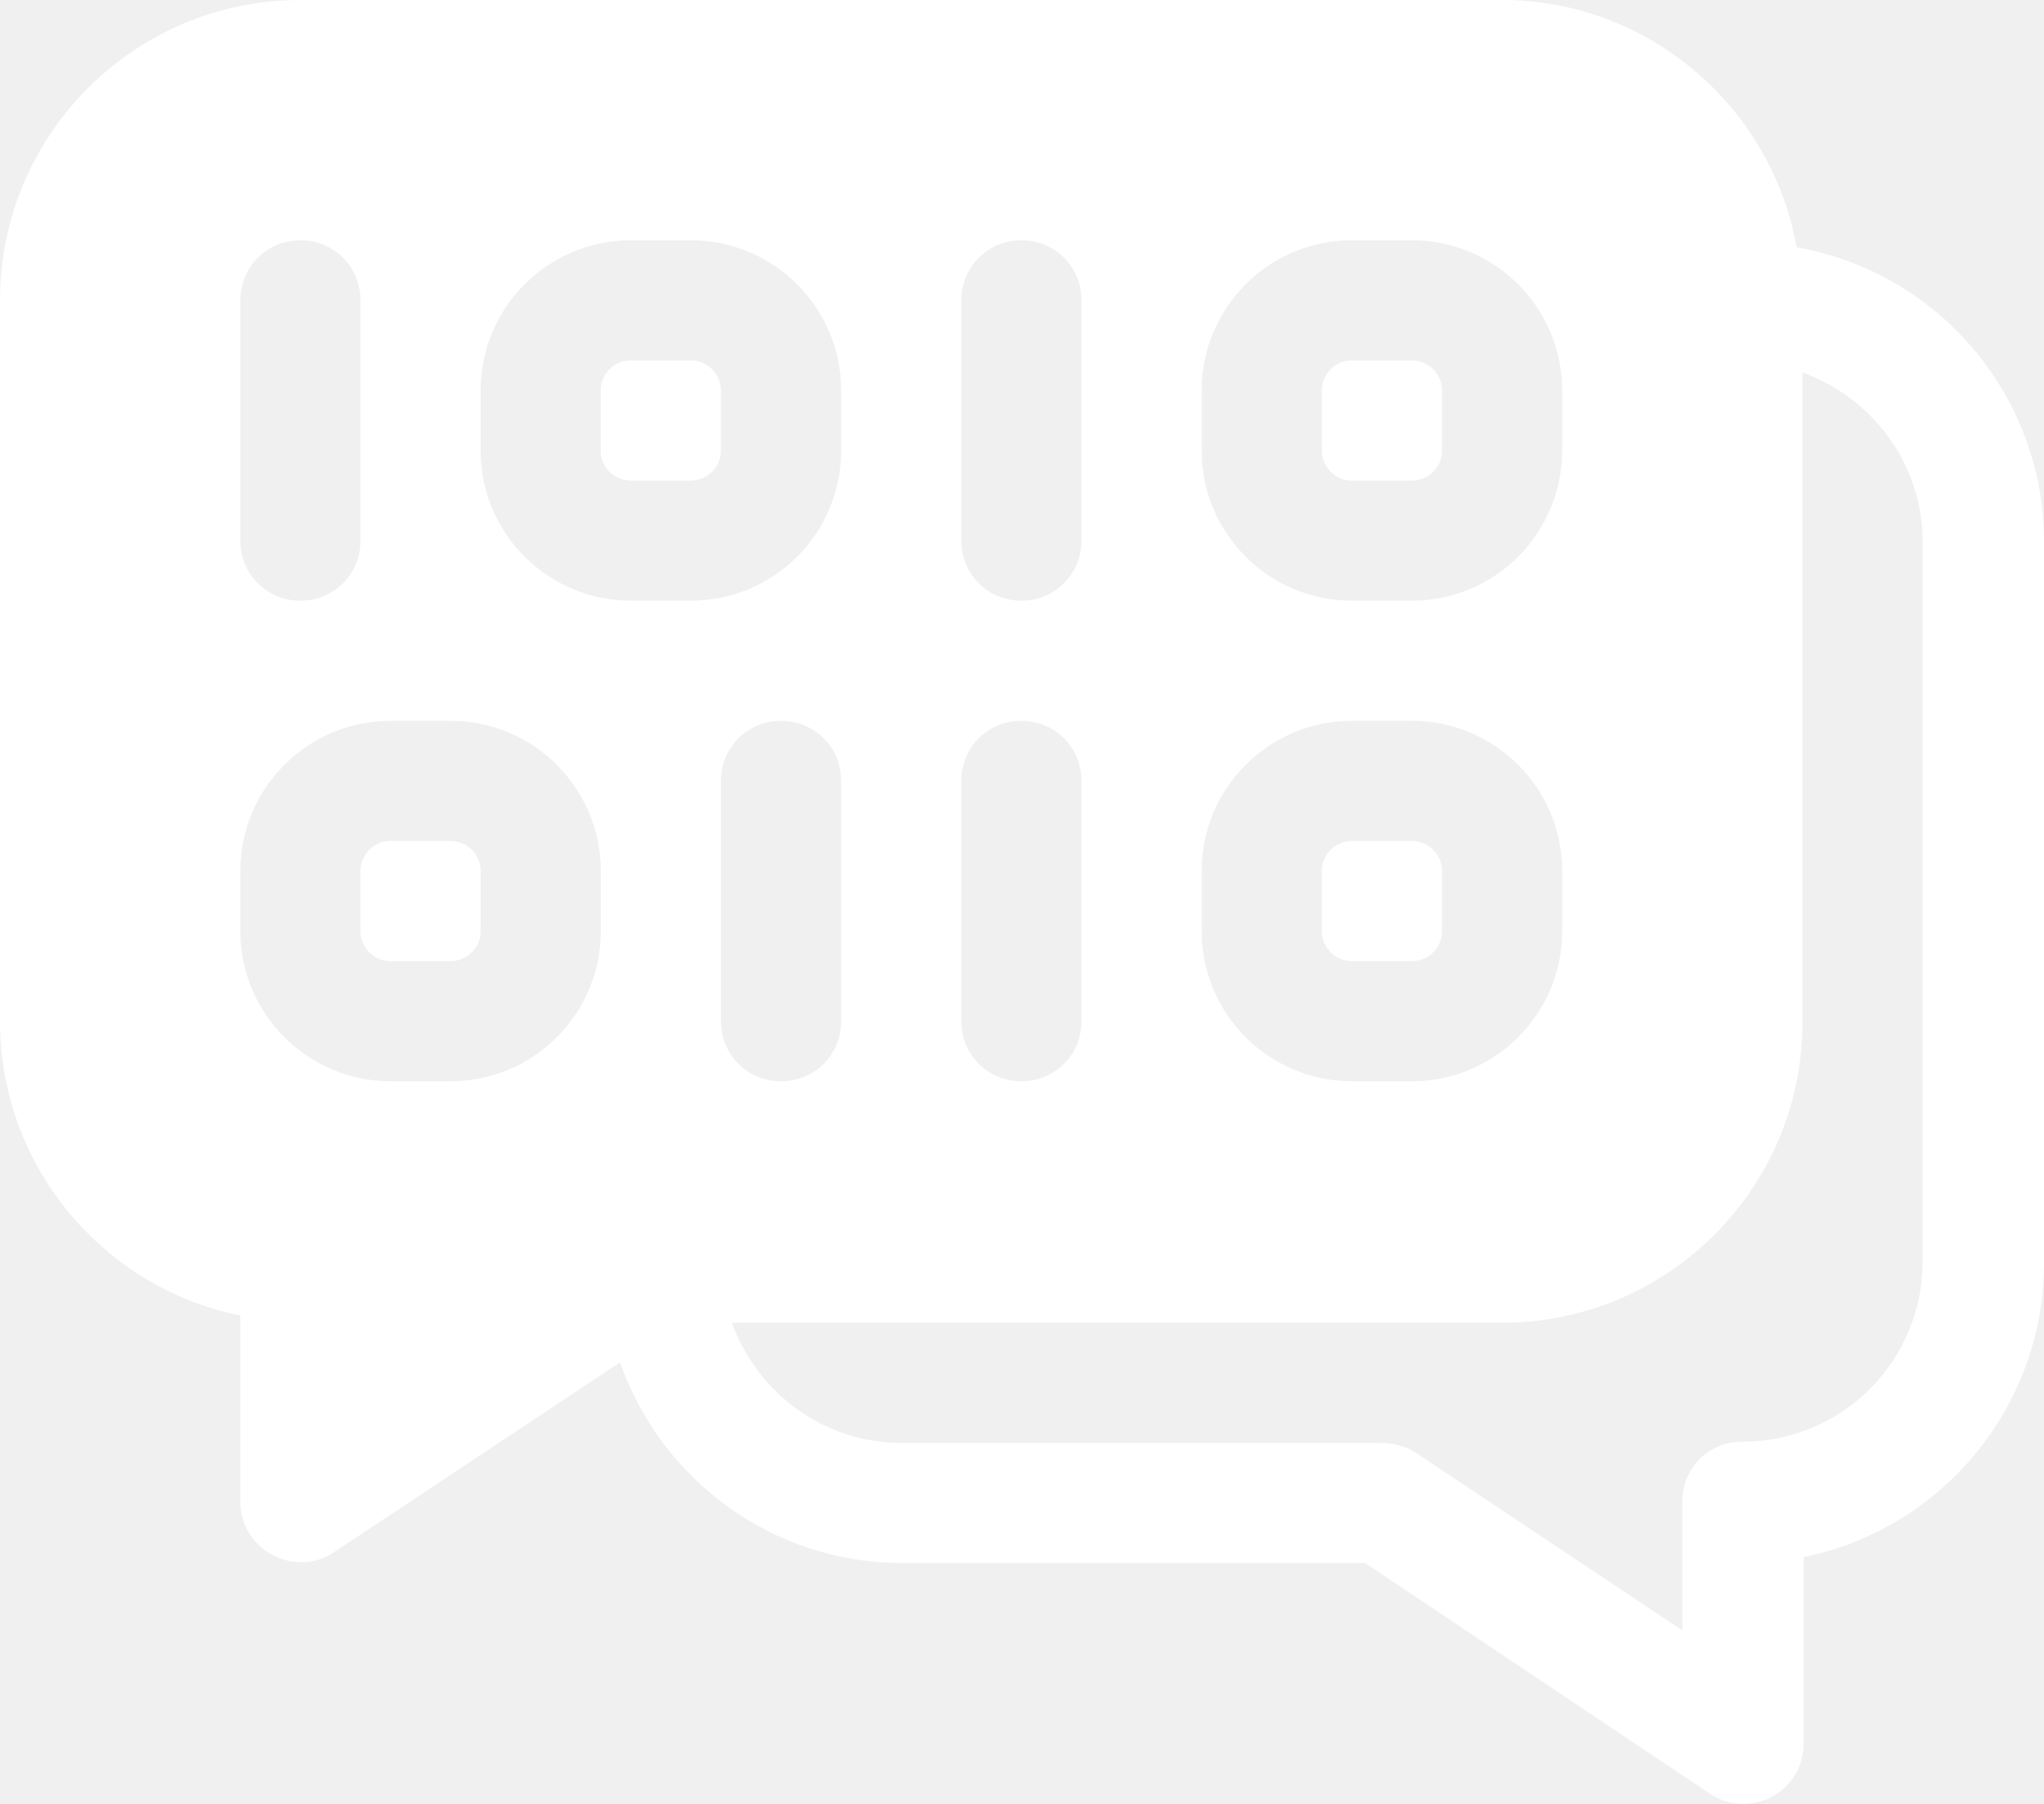
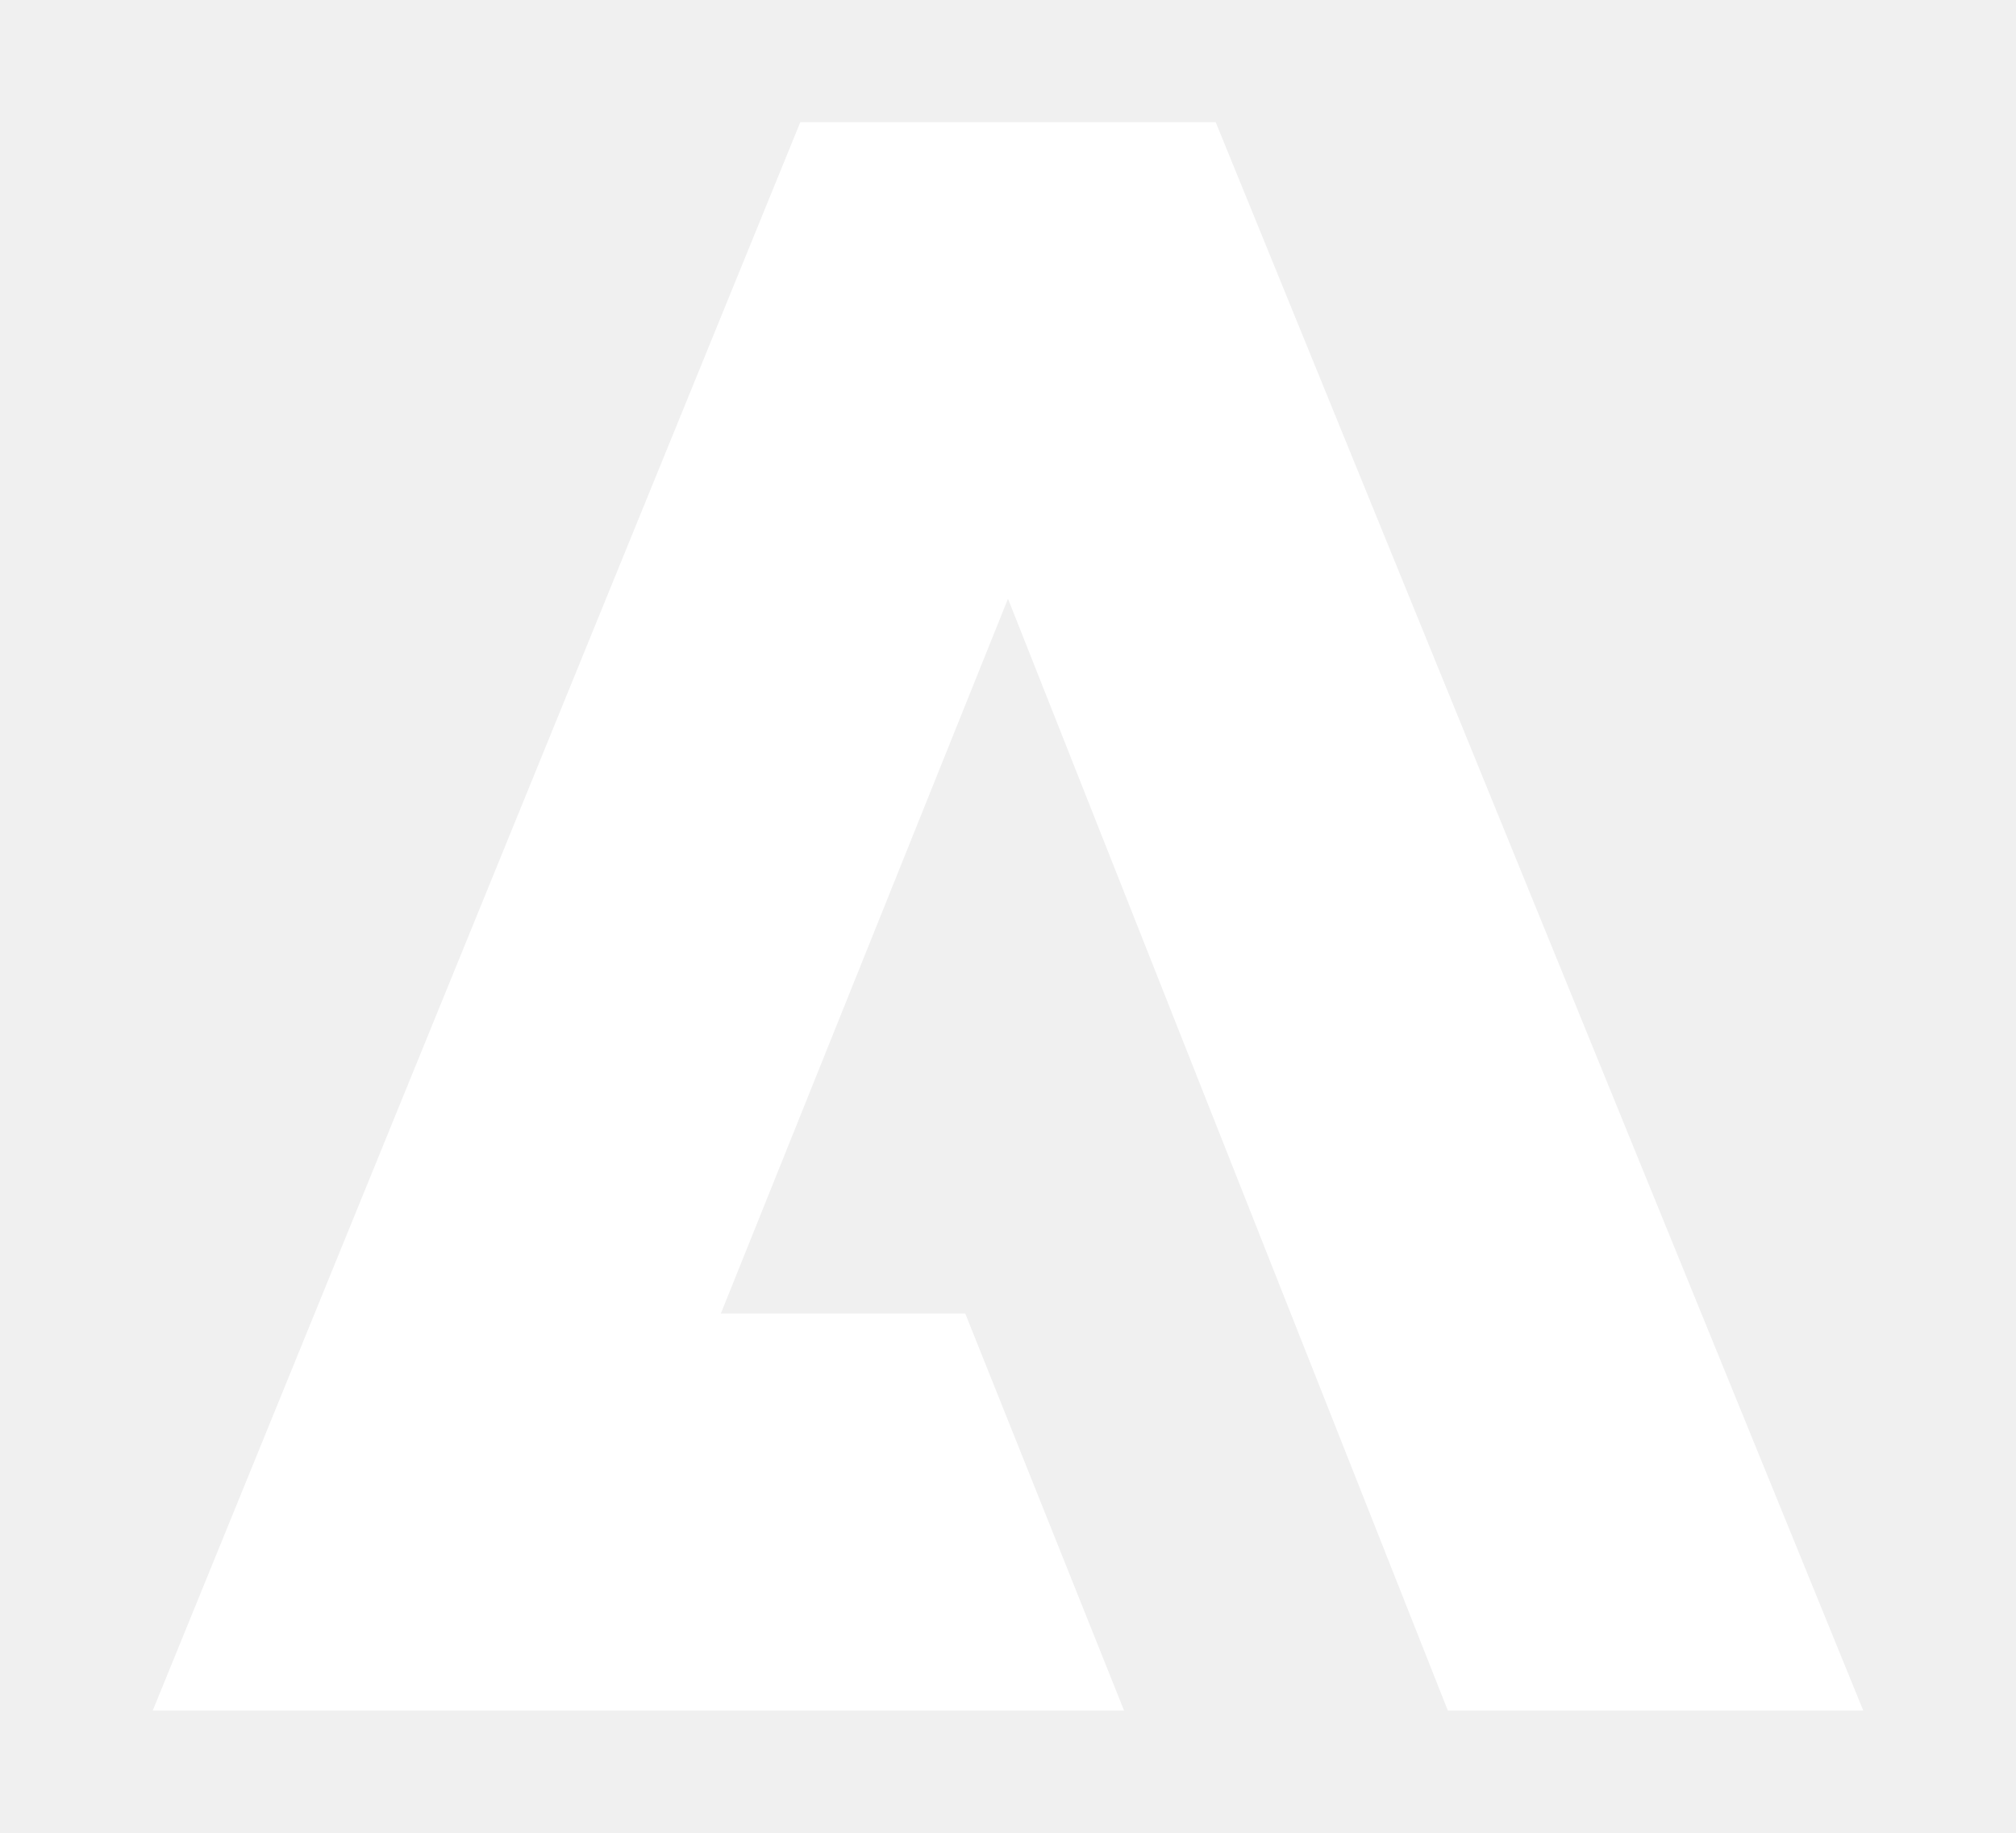
- <svg xmlns="http://www.w3.org/2000/svg" width="34" height="30" viewBox="0 0 34 30" fill="none">
-   <path d="M23.487 13.986H22.488C22.212 13.986 21.988 14.21 21.988 14.485V15.484C21.988 15.76 22.212 15.984 22.488 15.984H23.487C23.763 15.984 23.987 15.76 23.987 15.484V14.485C23.987 14.21 23.763 13.986 23.487 13.986Z" fill="white" />
-   <path d="M23.487 5.994H22.488C22.212 5.994 21.988 6.218 21.988 6.494V7.493C21.988 7.768 22.212 7.992 22.488 7.992H23.487C23.763 7.992 23.987 7.768 23.987 7.493V6.494C23.987 6.218 23.763 5.994 23.487 5.994Z" fill="white" />
-   <path d="M11.491 5.994H10.492C10.216 5.994 9.992 6.218 9.992 6.494V7.493C9.992 7.768 10.216 7.992 10.492 7.992H11.491C11.767 7.992 11.991 7.768 11.991 7.493V6.494C11.991 6.218 11.767 5.994 11.491 5.994Z" fill="white" />
-   <path d="M7.495 13.986H6.496C6.22 13.986 5.996 14.21 5.996 14.485V15.484C5.996 15.76 6.22 15.984 6.496 15.984H7.495C7.771 15.984 7.995 15.76 7.995 15.484V14.485C7.995 14.21 7.771 13.986 7.495 13.986Z" fill="white" />
-   <path d="M29.882 4.096C29.463 1.778 27.424 0 24.985 0H4.997C2.239 0 0 2.238 0 4.995V16.983C0 19.4 1.719 21.418 3.998 21.878V24.975C3.998 25.774 4.897 26.253 5.557 25.814L10.314 22.657C10.993 24.595 12.832 25.994 15.011 25.994H22.707L28.443 29.83C29.103 30.27 30.002 29.81 30.002 28.991V25.894C32.281 25.434 34 23.416 34 20.999V9.011C34 6.573 32.241 4.535 29.902 4.116L29.882 4.096ZM19.988 6.493C19.988 5.115 21.108 3.996 22.487 3.996H23.486C24.865 3.996 25.985 5.115 25.985 6.493V7.492C25.985 8.871 24.865 9.99 23.486 9.99H22.487C21.108 9.99 19.988 8.871 19.988 7.492V6.493ZM19.988 14.485C19.988 13.107 21.108 11.988 22.487 11.988H23.486C24.865 11.988 25.985 13.107 25.985 14.485V15.484C25.985 16.863 24.865 17.982 23.486 17.982H22.487C21.108 17.982 19.988 16.863 19.988 15.484V14.485ZM15.991 4.995C15.991 4.436 16.43 3.996 16.99 3.996C17.55 3.996 17.989 4.436 17.989 4.995V8.991C17.989 9.55 17.55 9.99 16.99 9.99C16.43 9.99 15.991 9.55 15.991 8.991V4.995ZM15.991 12.987C15.991 12.428 16.43 11.988 16.99 11.988C17.55 11.988 17.989 12.428 17.989 12.987V16.983C17.989 17.542 17.55 17.982 16.99 17.982C16.43 17.982 15.991 17.542 15.991 16.983V12.987ZM3.998 4.995C3.998 4.436 4.437 3.996 4.997 3.996C5.557 3.996 5.996 4.436 5.996 4.995V8.991C5.996 9.55 5.557 9.99 4.997 9.99C4.437 9.99 3.998 9.55 3.998 8.991V4.995ZM9.994 15.484C9.994 16.863 8.875 17.982 7.496 17.982H6.496C5.117 17.982 3.998 16.863 3.998 15.484V14.485C3.998 13.107 5.117 11.988 6.496 11.988H7.496C8.875 11.988 9.994 13.107 9.994 14.485V15.484ZM11.493 9.99H10.494C9.115 9.99 7.995 8.871 7.995 7.492V6.493C7.995 5.115 9.115 3.996 10.494 3.996H11.493C12.872 3.996 13.992 5.115 13.992 6.493V7.492C13.992 8.871 12.872 9.99 11.493 9.99ZM11.993 12.987C11.993 12.428 12.433 11.988 12.992 11.988C13.552 11.988 13.992 12.428 13.992 12.987V16.983C13.992 17.542 13.552 17.982 12.992 17.982C12.433 17.982 11.993 17.542 11.993 16.983V12.987ZM31.981 20.979C31.981 22.637 30.642 23.976 28.983 23.976C28.423 23.976 27.983 24.415 27.983 24.975V27.113L23.546 24.156C23.386 24.056 23.186 23.996 22.986 23.996H14.991C13.692 23.996 12.593 23.157 12.173 21.998H24.985C27.744 21.998 29.982 19.76 29.982 17.003V6.194C31.142 6.613 31.981 7.712 31.981 9.011V20.999V20.979Z" fill="white" />
+ <svg xmlns="http://www.w3.org/2000/svg" width="33" height="30" viewBox="0 0 33 30" fill="none">
+   <path fill-rule="evenodd" clip-rule="evenodd" d="M13.1 2H19.9L30.5 28H23.7L16.5 9.8L11.8 21.5H15.8L18.4 28H2.5L13.1 2Z" fill="white" />
</svg>
